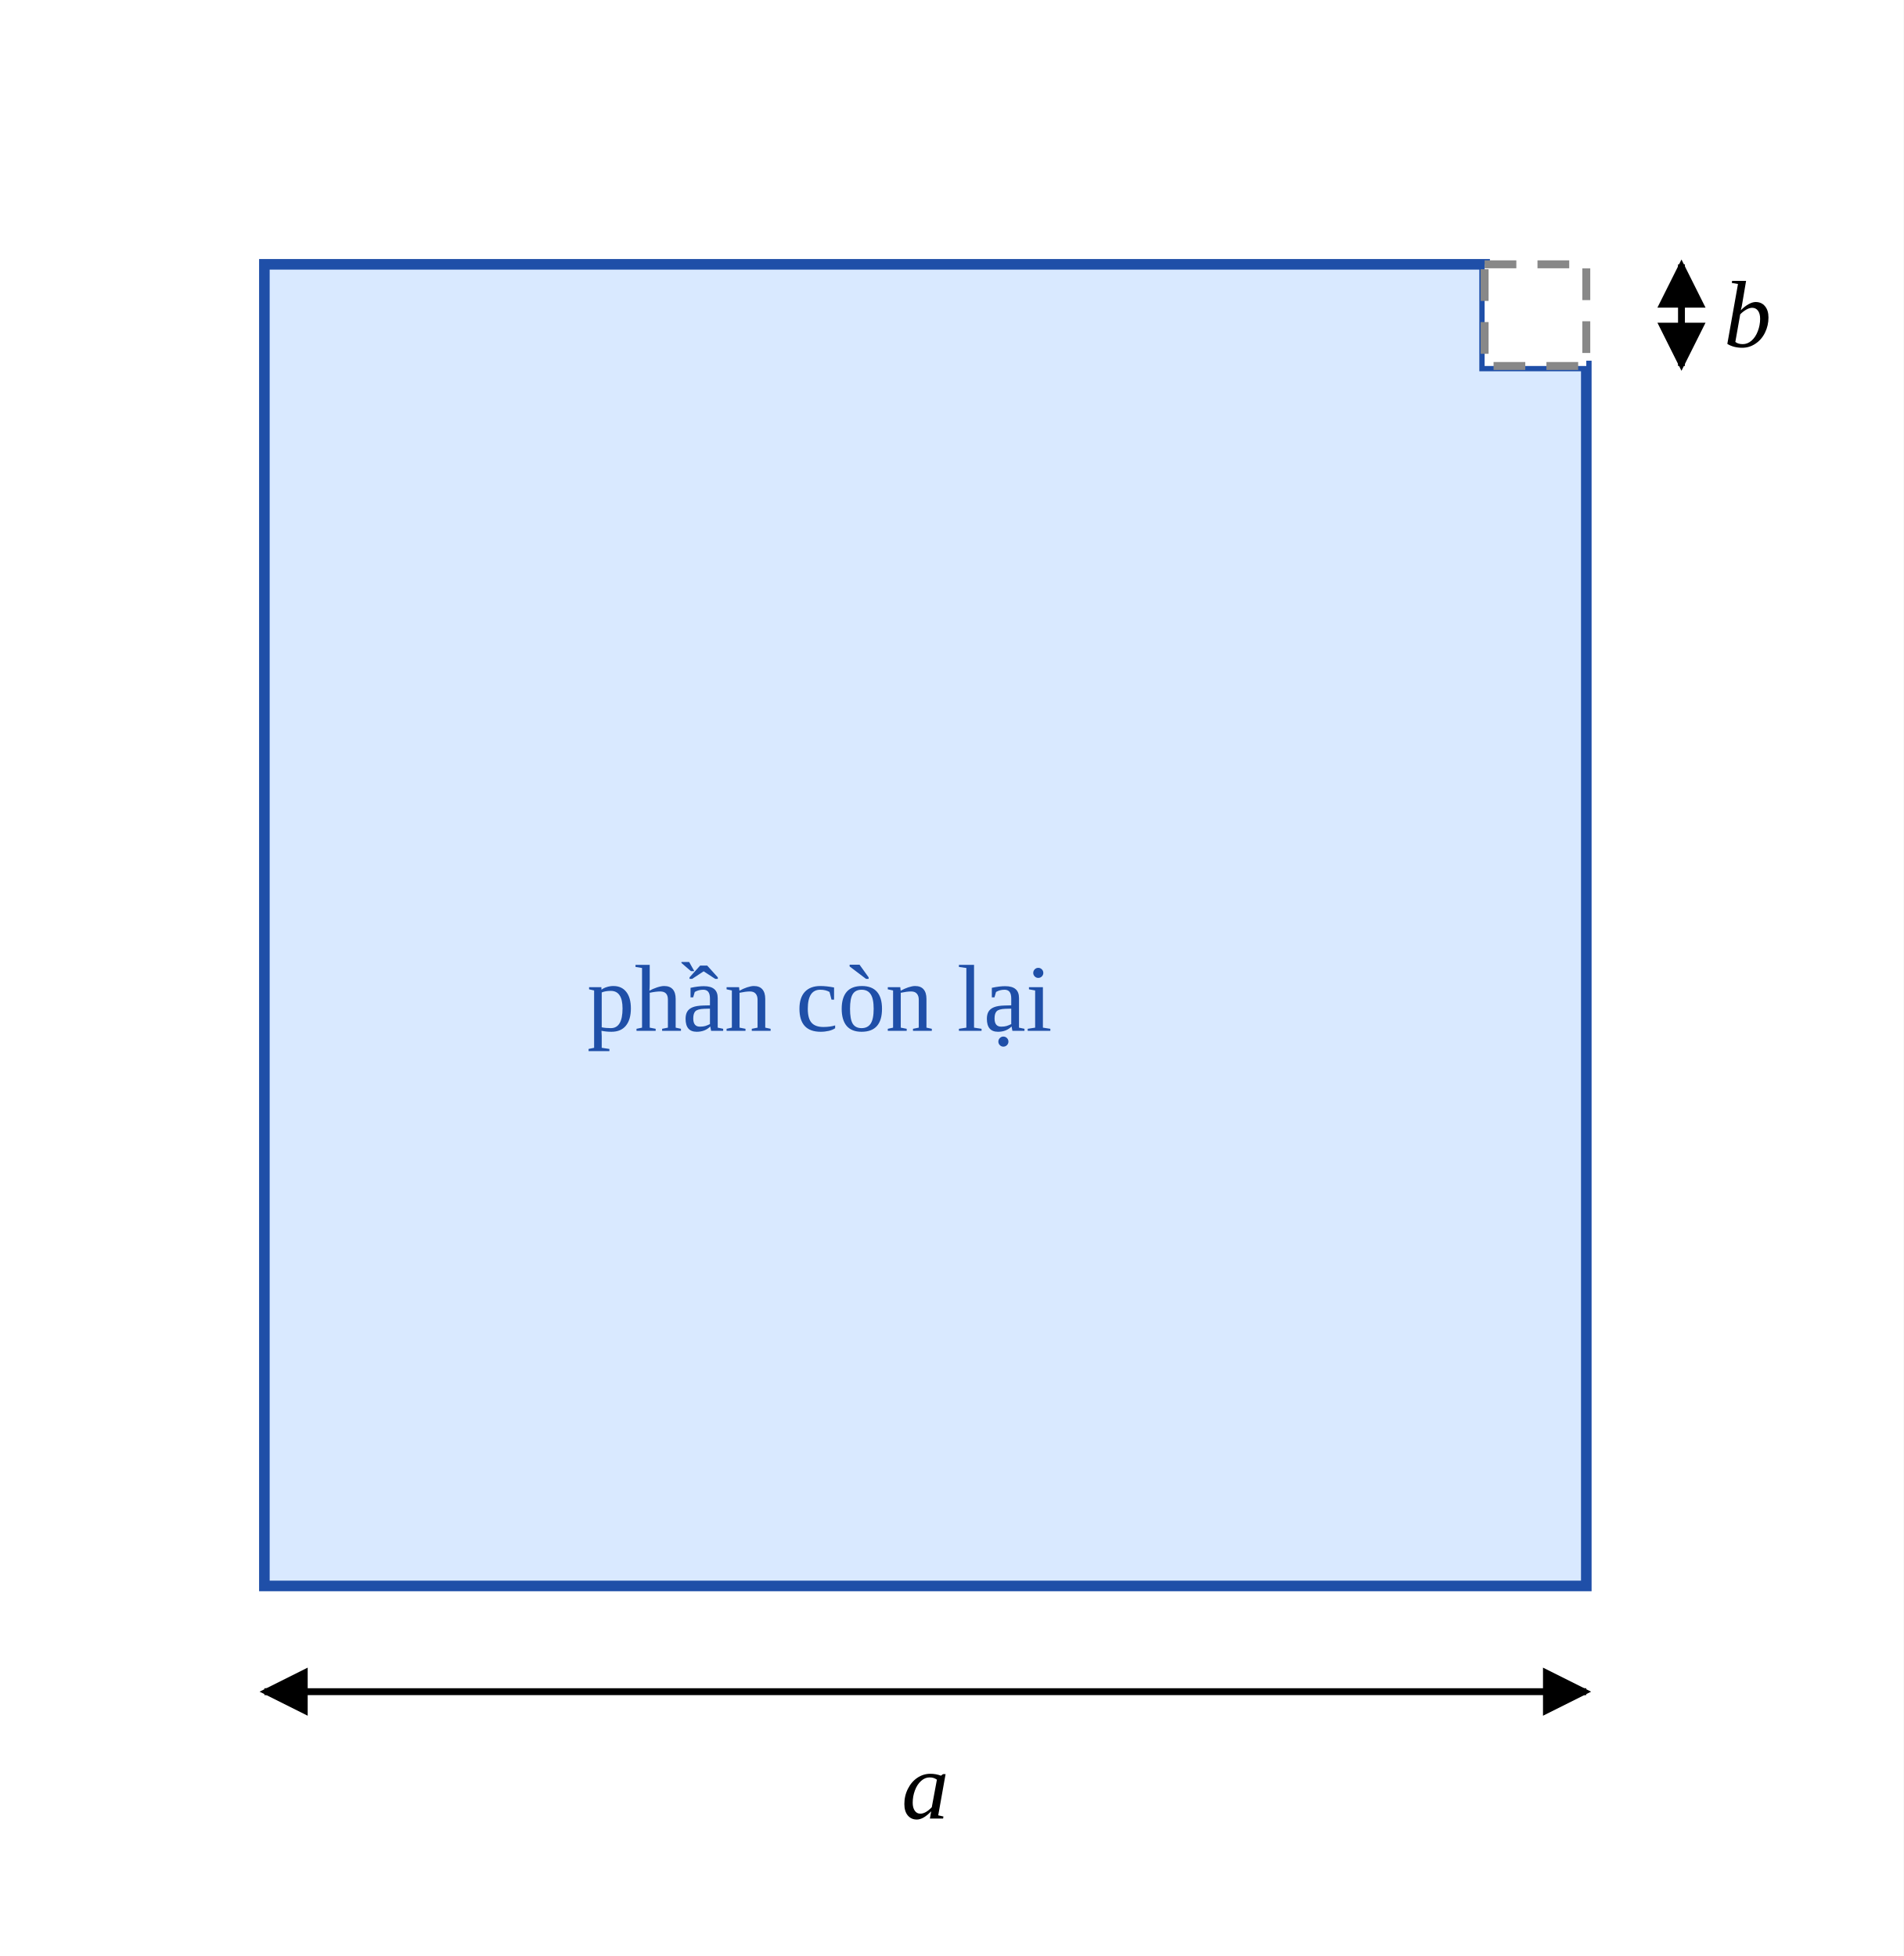
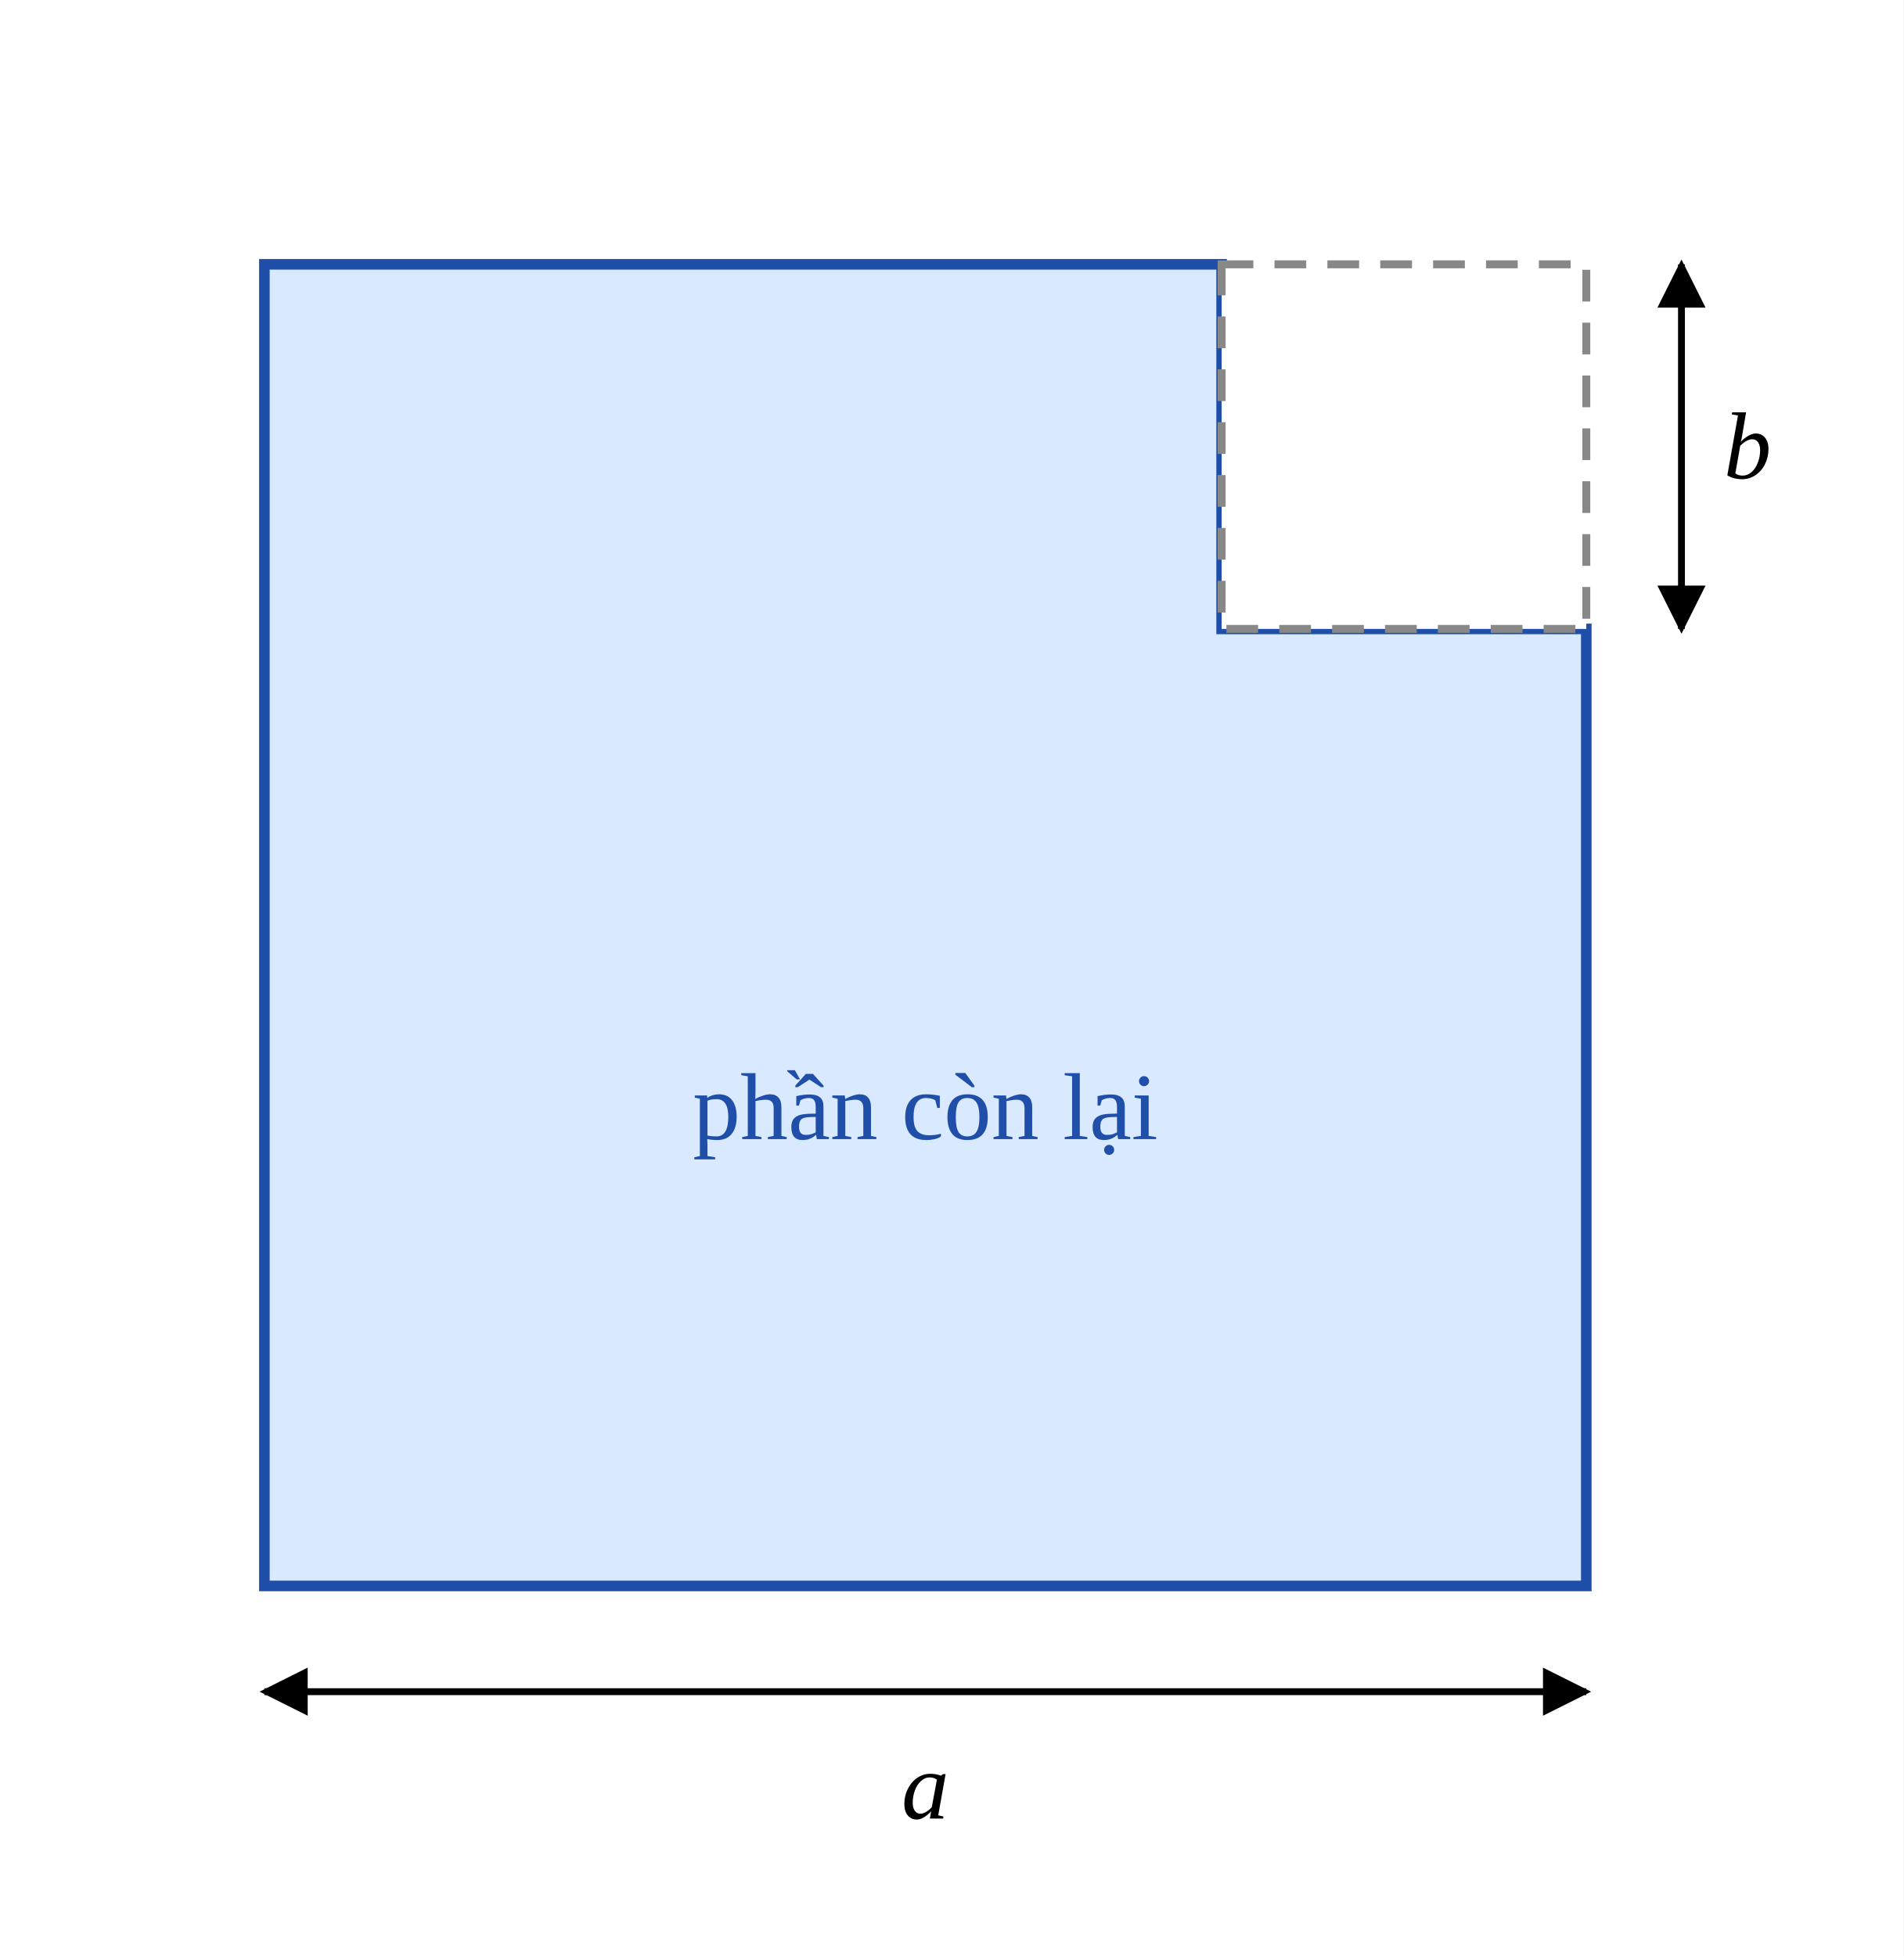
<svg xmlns="http://www.w3.org/2000/svg" viewBox="0 0 360 370" font-family="Times New Roman" font-size="18">
  <defs>
    <marker id="m2" viewBox="0 0 10 10" refX="9" refY="5" markerWidth="7" markerHeight="7" orient="auto-start-reverse">
      <path d="M0,0 L10,5 L0,10 z" fill="#000" />
    </marker>
  </defs>
  <rect width="360" height="370" fill="#fff" />
-   <path d="M50,50 L280.769,50 L280.769,69.231 L300,69.231 L300,300 L50,300 Z" fill="#cfe3ff" fill-opacity="0.8" stroke="#1f4fa8" stroke-width="2" />
-   <rect x="280.769" y="50" width="19.231" height="19.231" fill="#fff" stroke="#888" stroke-width="1.5" stroke-dasharray="6,4" />
+   <path d="M50,50 L231.034,50 L231.034,118.966 L300,118.966 L300,300 L50,300 Z" fill="#cfe3ff" fill-opacity="0.8" stroke="#1f4fa8" stroke-width="2" />
+   <rect x="231.034" y="50" width="68.966" height="68.966" fill="#fff" stroke="#888" stroke-width="1.5" stroke-dasharray="6,4" />
  <line x1="50" y1="320" x2="300" y2="320" stroke="#000" stroke-width="1.3" marker-start="url(#m2)" marker-end="url(#m2)" />
  <text x="175" y="344" text-anchor="middle" font-style="italic">a</text>
-   <line x1="318" y1="50" x2="318" y2="69.231" stroke="#000" stroke-width="1.3" marker-start="url(#m2)" marker-end="url(#m2)" />
-   <text x="326" y="65.615" font-style="italic">b</text>
-   <text x="155" y="195" text-anchor="middle" fill="#1f4fa8">phần còn lại</text>
+   <line x1="318" y1="50" x2="318" y2="118.966" stroke="#000" stroke-width="1.3" marker-start="url(#m2)" marker-end="url(#m2)" />
+   <text x="326" y="90.483" font-style="italic">b</text>
+   <text x="175" y="215.483" text-anchor="middle" fill="#1f4fa8">phần còn lại</text>
</svg>
